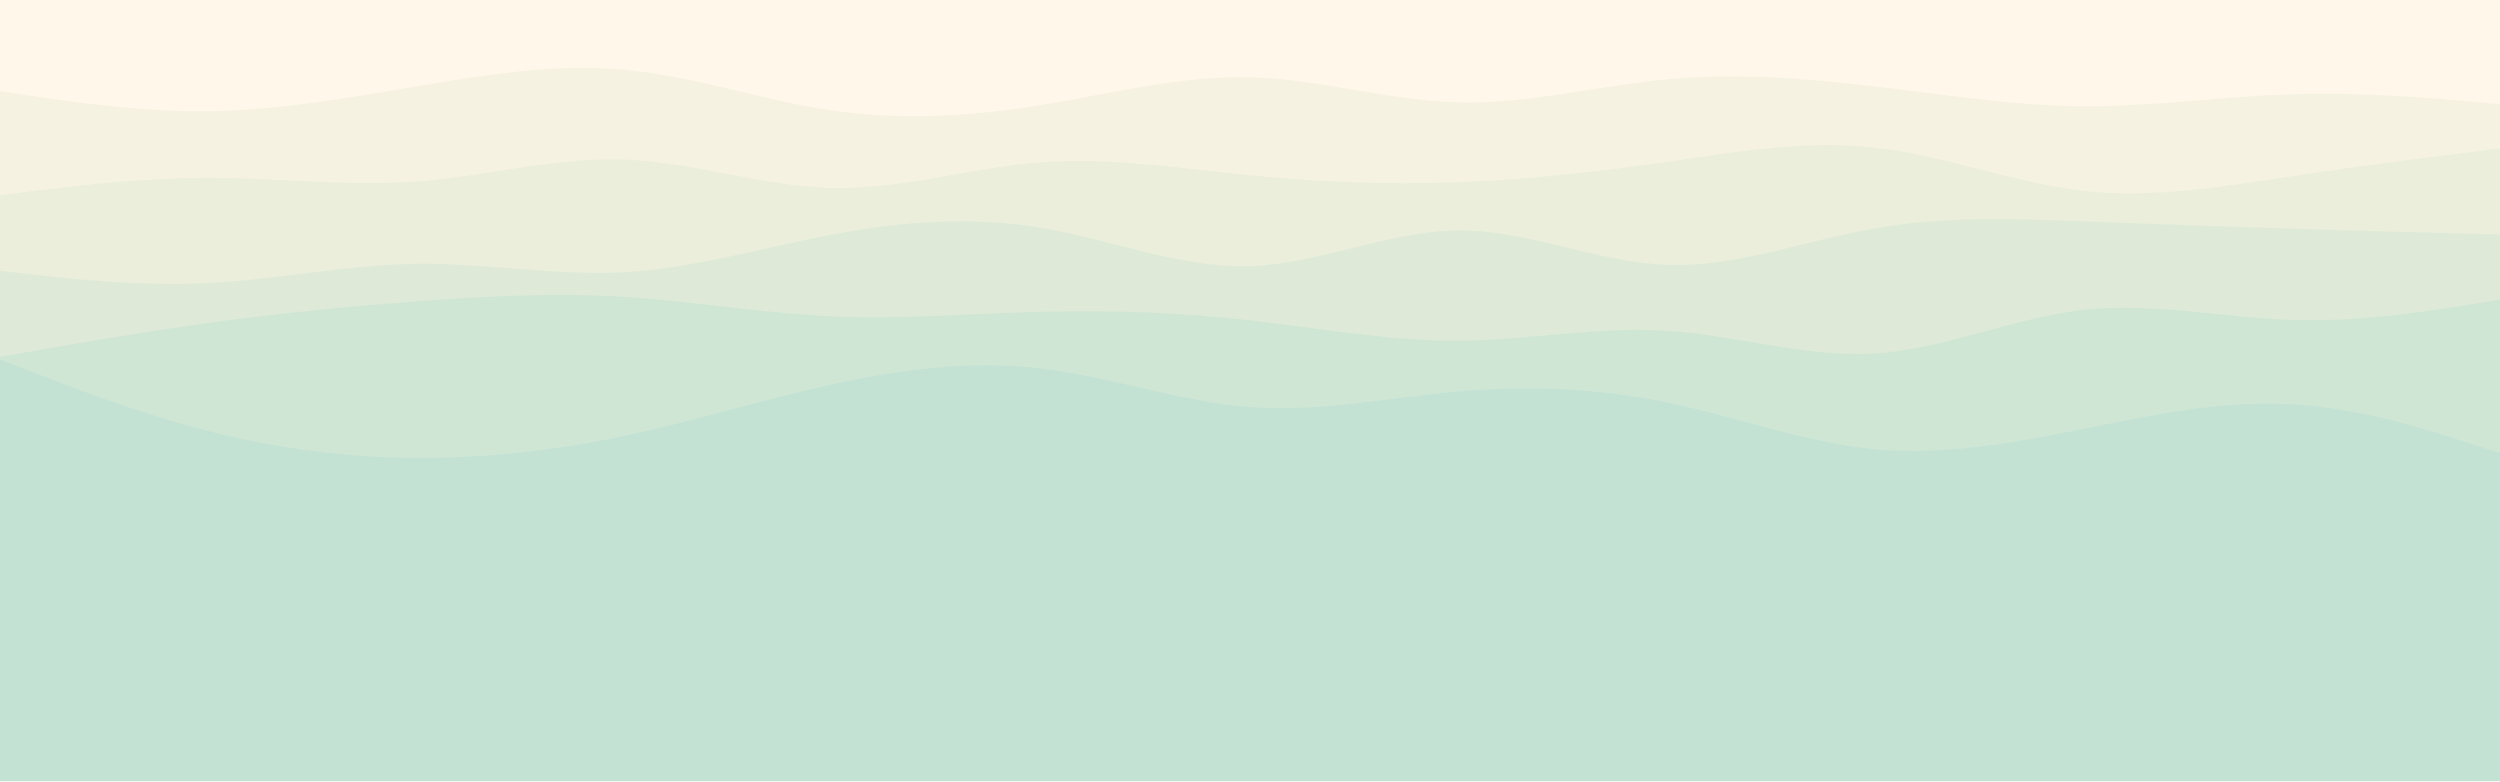
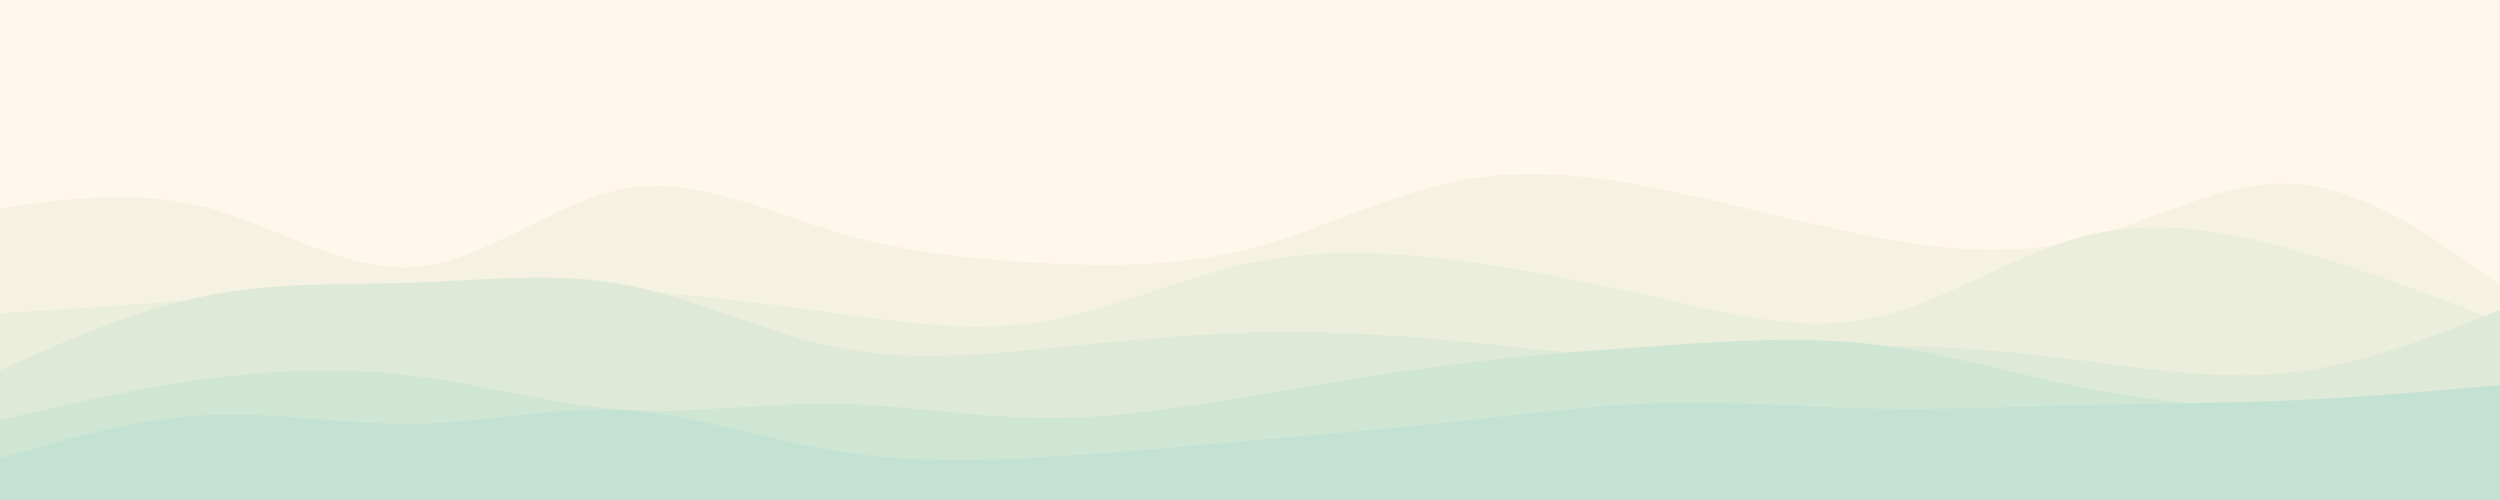
- <svg xmlns="http://www.w3.org/2000/svg" id="visual" viewBox="0 0 960 300" width="960" height="300" version="1.1">
-   <rect x="0" y="0" width="960" height="300" fill="#c3e2d4" />
-   <path d="M0 196L13.3 190.3C26.7 184.7 53.3 173.3 80 170.5C106.7 167.7 133.3 173.3 160 178.5C186.7 183.7 213.3 188.3 240 189.5C266.7 190.7 293.3 188.3 320 189.2C346.7 190 373.3 194 400 196.2C426.7 198.3 453.3 198.7 480 193.3C506.7 188 533.3 177 560 174.8C586.7 172.7 613.3 179.3 640 182C666.7 184.7 693.3 183.3 720 181.2C746.7 179 773.3 176 800 179.3C826.7 182.7 853.3 192.3 880 197.7C906.7 203 933.3 204 946.7 204.5L960 205L960 0L946.7 0C933.3 0 906.7 0 880 0C853.3 0 826.7 0 800 0C773.3 0 746.7 0 720 0C693.3 0 666.7 0 640 0C613.3 0 586.7 0 560 0C533.3 0 506.7 0 480 0C453.3 0 426.7 0 400 0C373.3 0 346.7 0 320 0C293.3 0 266.7 0 240 0C213.3 0 186.7 0 160 0C133.3 0 106.7 0 80 0C53.3 0 26.7 0 13.3 0L0 0Z" fill="#c3e2d4" />
-   <path d="M0 138L13.3 143.2C26.7 148.3 53.3 158.7 80 165.5C106.7 172.3 133.3 175.7 160 175.8C186.7 176 213.3 173 240 167.3C266.7 161.7 293.3 153.3 320 147.5C346.7 141.7 373.3 138.3 400 141.5C426.7 144.7 453.3 154.3 480 156.3C506.7 158.3 533.3 152.7 560 150.3C586.7 148 613.3 149 640 154.5C666.7 160 693.3 170 720 172.5C746.7 175 773.3 170 800 164.7C826.7 159.3 853.3 153.7 880 155.2C906.7 156.7 933.3 165.3 946.7 169.7L960 174L960 0L946.7 0C933.3 0 906.7 0 880 0C853.3 0 826.7 0 800 0C773.3 0 746.7 0 720 0C693.3 0 666.7 0 640 0C613.3 0 586.7 0 560 0C533.3 0 506.7 0 480 0C453.3 0 426.7 0 400 0C373.3 0 346.7 0 320 0C293.3 0 266.7 0 240 0C213.3 0 186.7 0 160 0C133.3 0 106.7 0 80 0C53.3 0 26.7 0 13.3 0L0 0Z" fill="#d0e6d5" />
-   <path d="M0 137L13.3 134.7C26.7 132.3 53.3 127.7 80 124C106.7 120.3 133.3 117.7 160 115.7C186.7 113.7 213.3 112.3 240 114C266.7 115.7 293.3 120.3 320 121.5C346.7 122.7 373.3 120.3 400 119.7C426.7 119 453.3 120 480 123C506.7 126 533.3 131 560 130.8C586.7 130.7 613.3 125.3 640 127C666.7 128.7 693.3 137.3 720 135.7C746.7 134 773.3 122 800 119C826.7 116 853.3 122 880 122.8C906.7 123.7 933.3 119.3 946.7 117.2L960 115L960 0L946.7 0C933.3 0 906.7 0 880 0C853.3 0 826.7 0 800 0C773.3 0 746.7 0 720 0C693.3 0 666.7 0 640 0C613.3 0 586.7 0 560 0C533.3 0 506.7 0 480 0C453.3 0 426.7 0 400 0C373.3 0 346.7 0 320 0C293.3 0 266.7 0 240 0C213.3 0 186.7 0 160 0C133.3 0 106.7 0 80 0C53.3 0 26.7 0 13.3 0L0 0Z" fill="#deead7" />
-   <path d="M0 104L13.3 105.5C26.7 107 53.3 110 80 108.7C106.7 107.3 133.3 101.7 160 101.3C186.7 101 213.3 106 240 104.5C266.7 103 293.3 95 320 90C346.7 85 373.3 83 400 87.5C426.7 92 453.3 103 480 102.2C506.7 101.3 533.3 88.7 560 88.5C586.7 88.3 613.3 100.7 640 101.7C666.7 102.7 693.3 92.3 720 87.7C746.7 83 773.3 84 800 85C826.7 86 853.3 87 880 87.8C906.7 88.7 933.3 89.3 946.7 89.7L960 90L960 0L946.7 0C933.3 0 906.7 0 880 0C853.3 0 826.7 0 800 0C773.3 0 746.7 0 720 0C693.3 0 666.7 0 640 0C613.3 0 586.7 0 560 0C533.3 0 506.7 0 480 0C453.3 0 426.7 0 400 0C373.3 0 346.7 0 320 0C293.3 0 266.7 0 240 0C213.3 0 186.7 0 160 0C133.3 0 106.7 0 80 0C53.3 0 26.7 0 13.3 0L0 0Z" fill="#eaeedb" />
-   <path d="M0 75L13.3 73.3C26.7 71.7 53.3 68.3 80 68.3C106.7 68.3 133.3 71.7 160 69.7C186.7 67.7 213.3 60.3 240 61.3C266.7 62.3 293.3 71.7 320 72.2C346.7 72.7 373.3 64.3 400 62.3C426.7 60.3 453.3 64.7 480 67.3C506.7 70 533.3 71 560 70C586.7 69 613.3 66 640 62.2C666.7 58.3 693.3 53.7 720 56.7C746.7 59.7 773.3 70.3 800 73.3C826.7 76.3 853.3 71.7 880 67.7C906.7 63.7 933.3 60.3 946.7 58.7L960 57L960 0L946.7 0C933.3 0 906.7 0 880 0C853.3 0 826.7 0 800 0C773.3 0 746.7 0 720 0C693.3 0 666.7 0 640 0C613.3 0 586.7 0 560 0C533.3 0 506.7 0 480 0C453.3 0 426.7 0 400 0C373.3 0 346.7 0 320 0C293.3 0 266.7 0 240 0C213.3 0 186.7 0 160 0C133.3 0 106.7 0 80 0C53.3 0 26.7 0 13.3 0L0 0Z" fill="#f5f2e2" />
-   <path d="M0 35L13.3 37C26.7 39 53.3 43 80 42.7C106.7 42.3 133.3 37.7 160 33.2C186.7 28.7 213.3 24.3 240 26.8C266.7 29.3 293.3 38.7 320 42.5C346.7 46.3 373.3 44.7 400 40.3C426.7 36 453.3 29 480 29.7C506.7 30.3 533.3 38.7 560 39.3C586.7 40 613.3 33 640 30.5C666.7 28 693.3 30 720 33.2C746.7 36.3 773.3 40.7 800 40.8C826.7 41 853.3 37 880 36.2C906.7 35.3 933.3 37.7 946.7 38.8L960 40L960 0L946.7 0C933.3 0 906.7 0 880 0C853.3 0 826.7 0 800 0C773.3 0 746.7 0 720 0C693.3 0 666.7 0 640 0C613.3 0 586.7 0 560 0C533.3 0 506.7 0 480 0C453.3 0 426.7 0 400 0C373.3 0 346.7 0 320 0C293.3 0 266.7 0 240 0C213.3 0 186.7 0 160 0C133.3 0 106.7 0 80 0C53.3 0 26.7 0 13.3 0L0 0Z" fill="#fff7e9" />
+ <svg xmlns="http://www.w3.org/2000/svg" id="visual" viewBox="0 0 1500 300" width="1500" height="300" version="1.1">
+   <rect x="0" y="0" width="1500" height="300" fill="#fff7e9" />
+   <path d="M0 135L20.8 122C41.7 109 83.3 83 125 67.8C166.7 52.7 208.3 48.3 250 57.8C291.7 67.3 333.3 90.7 375 107.7C416.7 124.7 458.3 135.3 500 126.5C541.7 117.7 583.3 89.3 625 90.7C666.7 92 708.3 123 750 122.8C791.7 122.7 833.3 91.3 875 79.8C916.7 68.3 958.3 76.7 1000 81.8C1041.7 87 1083.3 89 1125 94.5C1166.7 100 1208.3 109 1250 122.2C1291.7 135.3 1333.3 152.7 1375 156.2C1416.7 159.7 1458.3 149.3 1479.2 144.2L1500 139L1500 301L1479.2 301C1458.3 301 1416.7 301 1375 301C1333.3 301 1291.7 301 1250 301C1208.3 301 1166.7 301 1125 301C1083.3 301 1041.7 301 1000 301C958.3 301 916.7 301 875 301C833.3 301 791.7 301 750 301C708.3 301 666.7 301 625 301C583.3 301 541.7 301 500 301C458.3 301 416.7 301 375 301C333.3 301 291.7 301 250 301C208.3 301 166.7 301 125 301C83.3 301 41.7 301 20.8 301L0 301Z" fill="#fff7e9" />
+   <path d="M0 125L20.8 122.2C41.7 119.3 83.3 113.7 125 124.8C166.7 136 208.3 164 250 160.2C291.7 156.3 333.3 120.7 375 113.2C416.7 105.7 458.3 126.3 500 138.8C541.7 151.3 583.3 155.7 625 157.8C666.7 160 708.3 160 750 149.2C791.7 138.3 833.3 116.7 875 108.5C916.7 100.3 958.3 105.7 1000 114.2C1041.7 122.7 1083.3 134.3 1125 142.2C1166.7 150 1208.3 154 1250 143.5C1291.7 133 1333.3 108 1375 110.2C1416.7 112.3 1458.3 141.7 1479.2 156.3L1500 171L1500 301L1479.2 301C1458.3 301 1416.7 301 1375 301C1333.3 301 1291.7 301 1250 301C1208.3 301 1166.7 301 1125 301C1083.3 301 1041.7 301 1000 301C958.3 301 916.7 301 875 301C833.3 301 791.7 301 750 301C708.3 301 666.7 301 625 301C583.3 301 541.7 301 500 301C458.3 301 416.7 301 375 301C333.3 301 291.7 301 250 301C208.3 301 166.7 301 125 301C83.3 301 41.7 301 20.8 301L0 301Z" fill="#f5f2e2" />
+   <path d="M0 188L20.8 186.7C41.7 185.3 83.3 182.7 125 179.3C166.7 176 208.3 172 250 170.7C291.7 169.3 333.3 170.7 375 173.8C416.7 177 458.3 182 500 187.7C541.7 193.3 583.3 199.7 625 193C666.7 186.3 708.3 166.7 750 157.8C791.7 149 833.3 151 875 156.3C916.7 161.7 958.3 170.3 1000 179.8C1041.7 189.3 1083.3 199.7 1125 190.5C1166.7 181.3 1208.3 152.7 1250 141.8C1291.7 131 1333.3 138 1375 149.5C1416.7 161 1458.3 177 1479.2 185L1500 193L1500 301L1479.2 301C1458.3 301 1416.7 301 1375 301C1333.3 301 1291.7 301 1250 301C1208.3 301 1166.7 301 1125 301C1083.3 301 1041.7 301 1000 301C958.3 301 916.7 301 875 301C833.3 301 791.7 301 750 301C708.3 301 666.7 301 625 301C583.3 301 541.7 301 500 301C458.3 301 416.7 301 375 301C333.3 301 291.7 301 250 301C208.3 301 166.7 301 125 301C83.3 301 41.7 301 20.8 301L0 301Z" fill="#eaeedb" />
+   <path d="M0 222L20.8 212.8C41.7 203.7 83.3 185.3 125 177.2C166.7 169 208.3 171 250 169.5C291.7 168 333.3 163 375 170.8C416.7 178.7 458.3 199.3 500 208C541.7 216.7 583.3 213.3 625 209.3C666.7 205.3 708.3 200.7 750 199.5C791.7 198.3 833.3 200.7 875 204.7C916.7 208.7 958.3 214.3 1000 214.3C1041.7 214.3 1083.3 208.7 1125 207.8C1166.7 207 1208.3 211 1250 216.3C1291.7 221.7 1333.3 228.3 1375 223.5C1416.7 218.7 1458.3 202.3 1479.2 194.2L1500 186L1500 301L1479.2 301C1458.3 301 1416.7 301 1375 301C1333.3 301 1291.7 301 1250 301C1208.3 301 1166.7 301 1125 301C1083.3 301 1041.7 301 1000 301C958.3 301 916.7 301 875 301C833.3 301 791.7 301 750 301C708.3 301 666.7 301 625 301C583.3 301 541.7 301 500 301C458.3 301 416.7 301 375 301C333.3 301 291.7 301 250 301C208.3 301 166.7 301 125 301C83.3 301 41.7 301 20.8 301L0 301Z" fill="#deead7" />
+   <path d="M0 252L20.8 247.2C41.7 242.3 83.3 232.7 125 227.2C166.7 221.7 208.3 220.3 250 225.7C291.7 231 333.3 243 375 245.7C416.7 248.3 458.3 241.7 500 242.2C541.7 242.7 583.3 250.3 625 250.8C666.7 251.3 708.3 244.7 750 237.7C791.7 230.7 833.3 223.3 875 218.2C916.7 213 958.3 210 1000 207.2C1041.7 204.3 1083.3 201.7 1125 206.7C1166.7 211.7 1208.3 224.3 1250 232.5C1291.7 240.7 1333.3 244.3 1375 247.8C1416.7 251.3 1458.3 254.7 1479.2 256.3L1500 258L1500 301L1479.2 301C1458.3 301 1416.7 301 1375 301C1333.3 301 1291.7 301 1250 301C1208.3 301 1166.7 301 1125 301C1083.3 301 1041.7 301 1000 301C958.3 301 916.7 301 875 301C833.3 301 791.7 301 750 301C708.3 301 666.7 301 625 301C583.3 301 541.7 301 500 301C458.3 301 416.7 301 375 301C333.3 301 291.7 301 250 301C208.3 301 166.7 301 125 301C83.3 301 41.7 301 20.8 301L0 301Z" fill="#d0e6d5" />
+   <path d="M0 275L20.8 269C41.7 263 83.3 251 125 249C166.7 247 208.3 255 250 254.2C291.7 253.3 333.3 243.7 375 246.2C416.7 248.7 458.3 263.3 500 270.3C541.7 277.3 583.3 276.7 625 274.3C666.7 272 708.3 268 750 264.3C791.7 260.7 833.3 257.3 875 252.8C916.7 248.3 958.3 242.7 1000 241.7C1041.7 240.7 1083.3 244.3 1125 245.2C1166.7 246 1208.3 244 1250 243C1291.7 242 1333.3 242 1375 240.2C1416.7 238.3 1458.3 234.7 1479.2 232.8L1500 231L1500 301L1479.2 301C1458.3 301 1416.7 301 1375 301C1333.3 301 1291.7 301 1250 301C1208.3 301 1166.7 301 1125 301C1083.3 301 1041.7 301 1000 301C958.3 301 916.7 301 875 301C833.3 301 791.7 301 750 301C708.3 301 666.7 301 625 301C583.3 301 541.7 301 500 301C458.3 301 416.7 301 375 301C333.3 301 291.7 301 250 301C208.3 301 166.7 301 125 301C83.3 301 41.7 301 20.8 301L0 301Z" fill="#c3e2d4" />
</svg>
